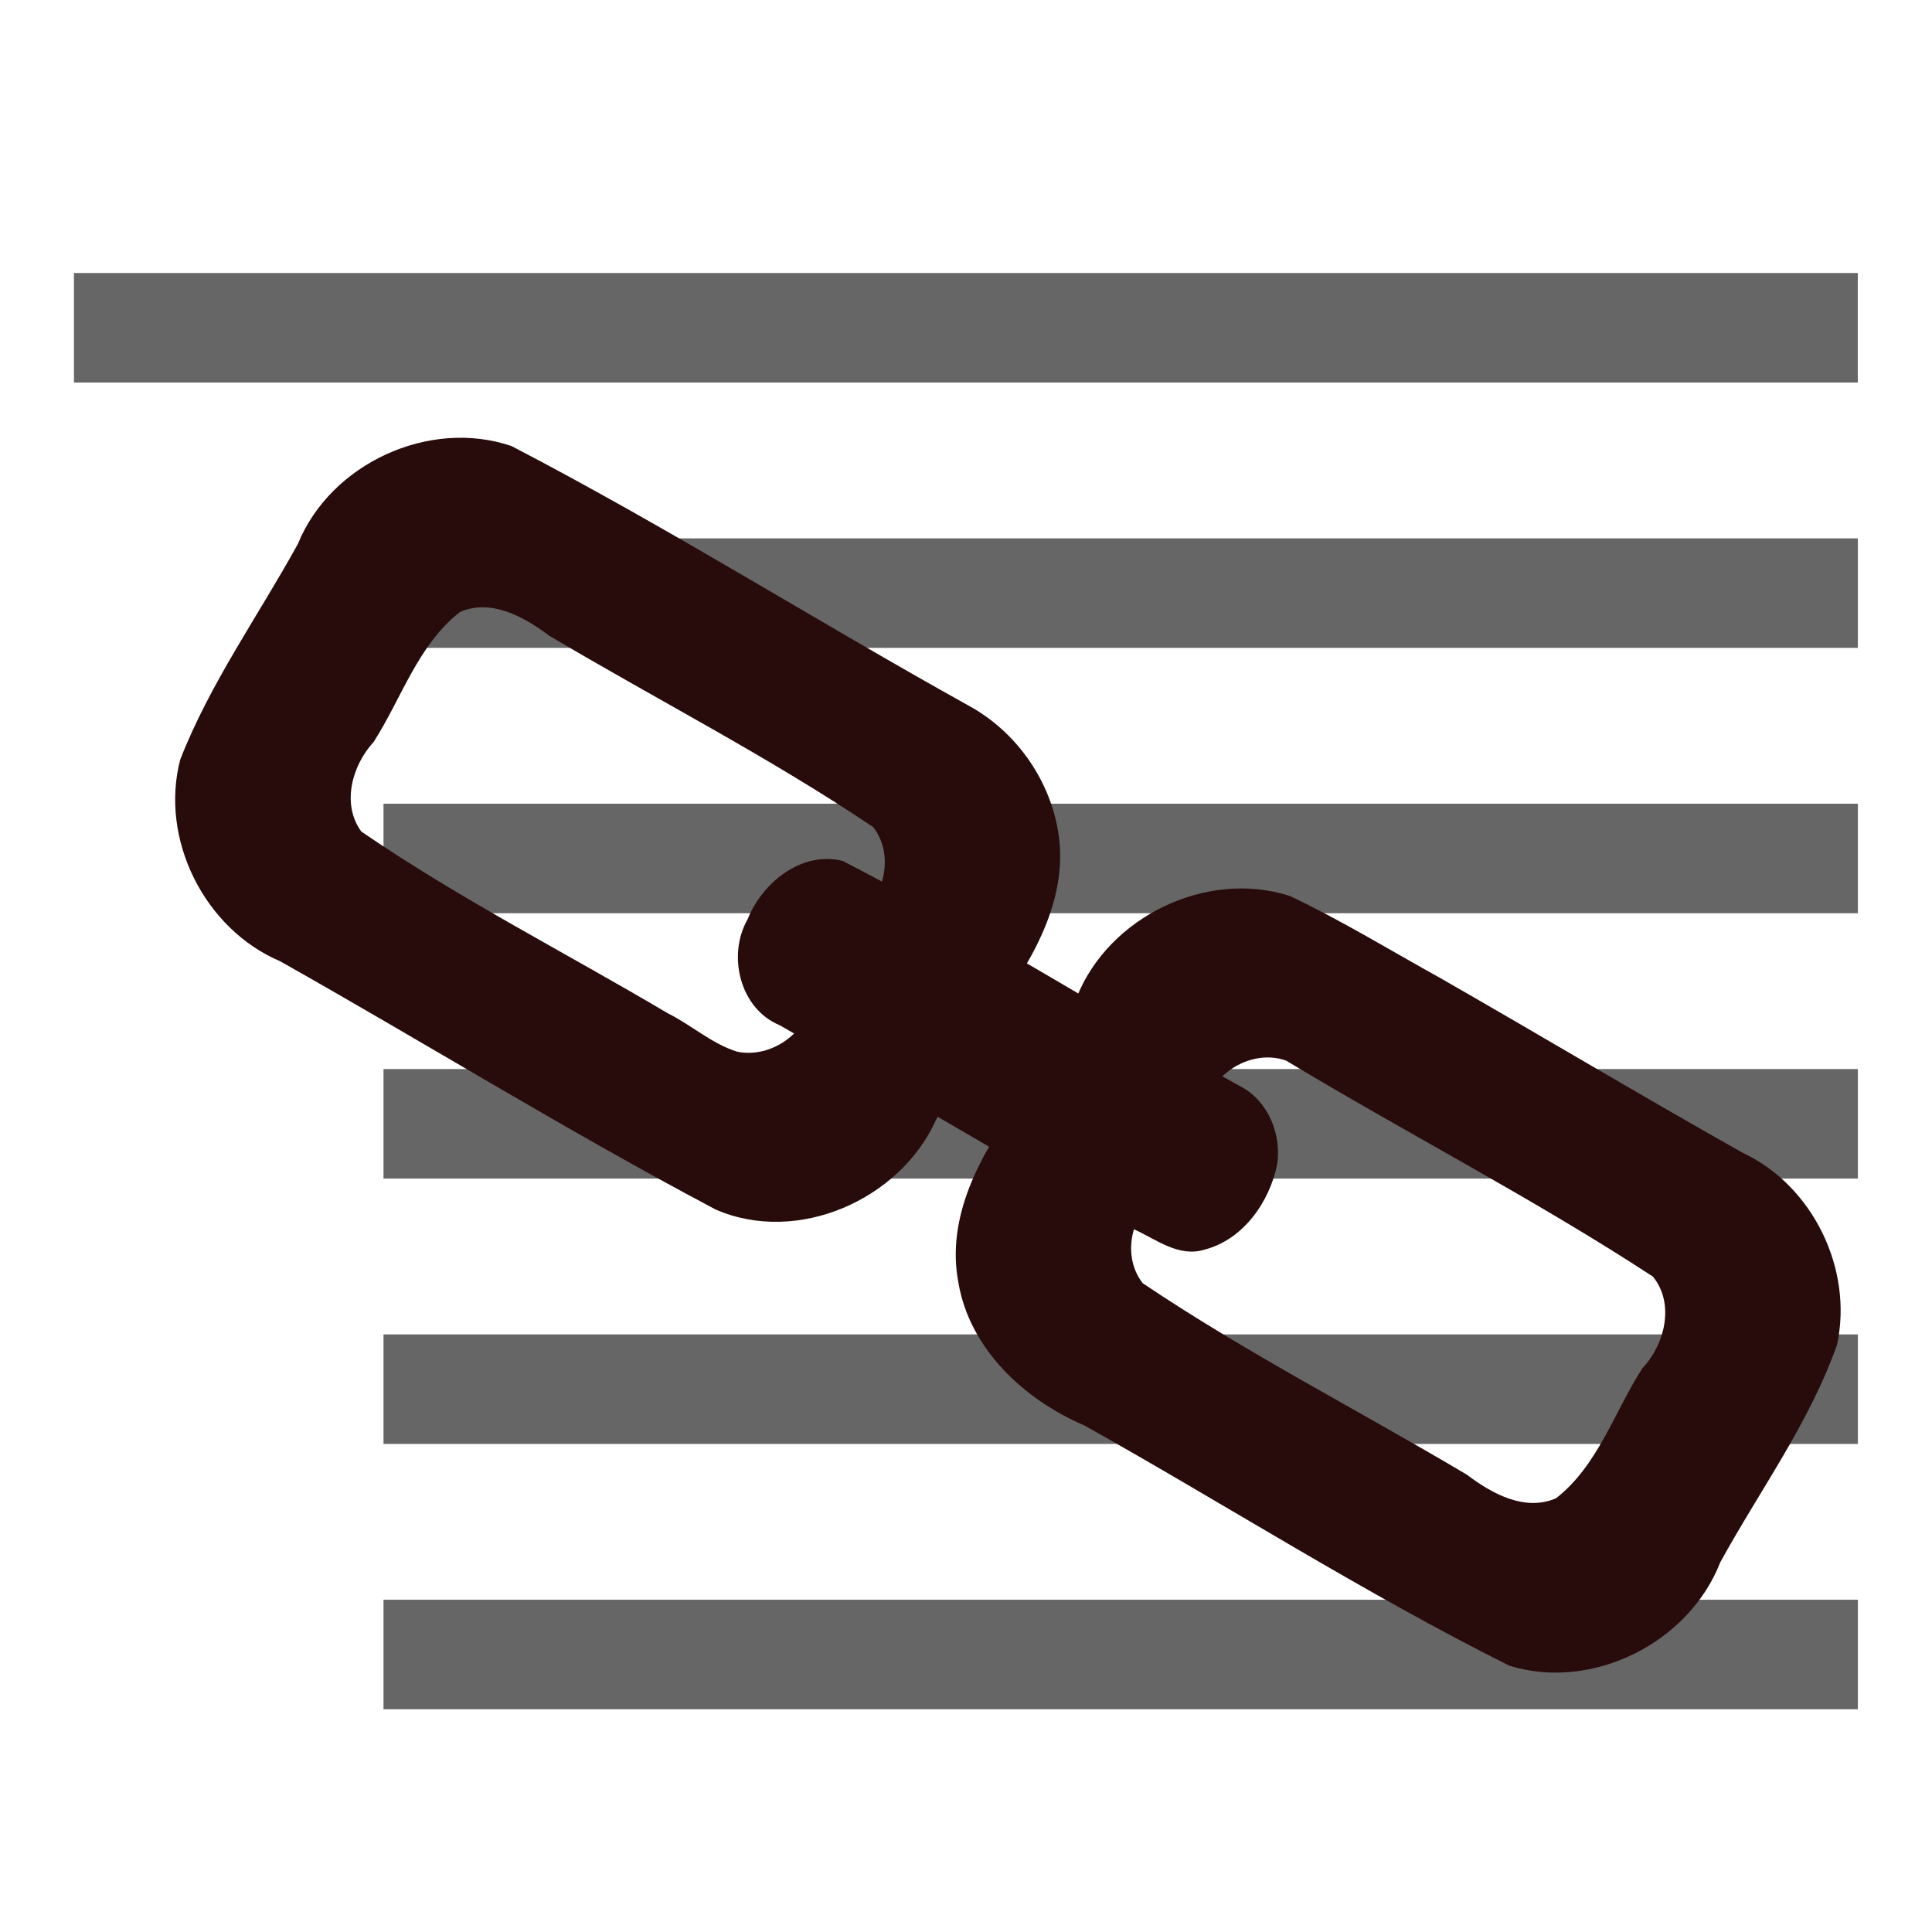
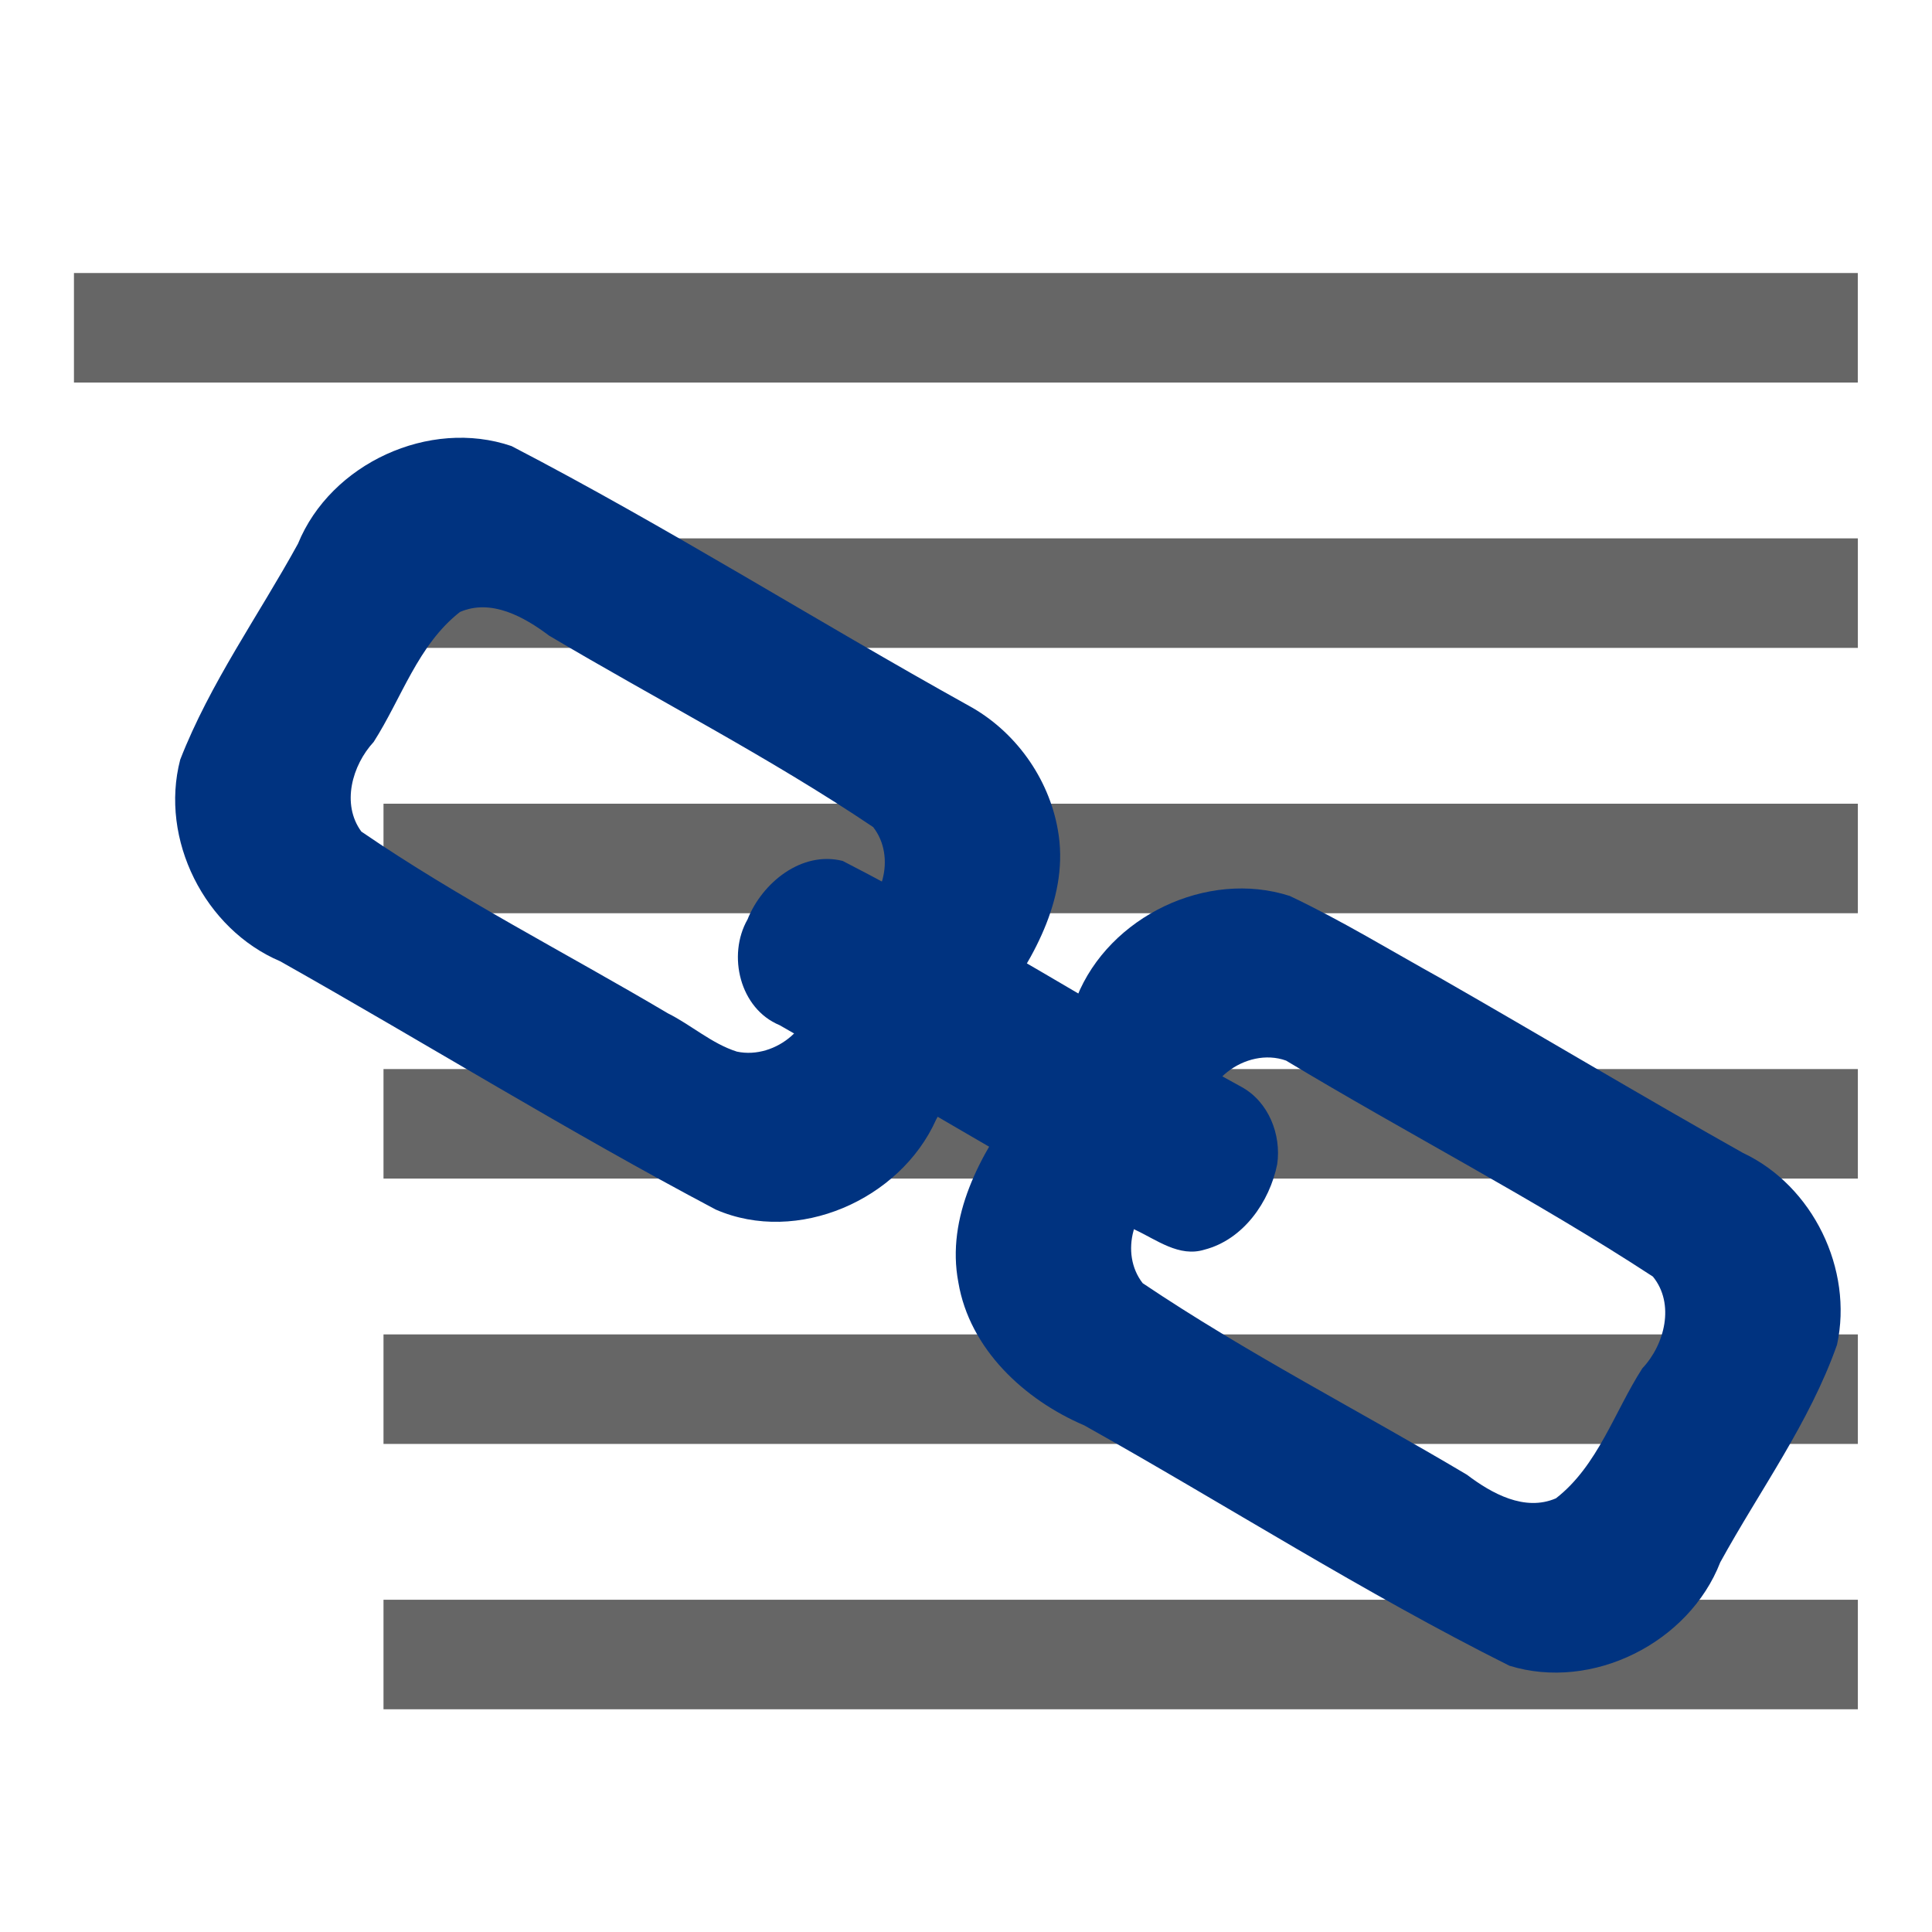
<svg xmlns="http://www.w3.org/2000/svg" width="32" height="32" viewBox="0 0 32 32" id="svg2" version="1.1">
  <defs id="defs4">
    </defs>
  <g id="layer1" transform="translate(0,-1020.362)">
    <rect style="fill:#666666;fill-rule:evenodd;stroke:none;stroke-width:1px;stroke-linecap:butt;stroke-linejoin:miter;stroke-opacity:1" id="rect3336" width="29.546" height="1.814" x="1.225" y="1024.884" />
    <rect style="fill:#666666;fill-rule:evenodd;stroke:none;stroke-width:1px;stroke-linecap:butt;stroke-linejoin:miter;stroke-opacity:1" id="rect3336-6" width="24.42" height="1.814" x="6.352" y="1029.279" />
    <rect style="fill:#666666;fill-rule:evenodd;stroke:none;stroke-width:1px;stroke-linecap:butt;stroke-linejoin:miter;stroke-opacity:1" id="rect3336-6-1" width="24.42" height="1.814" x="6.352" y="1033.674" />
    <rect style="fill:#666666;fill-rule:evenodd;stroke:none;stroke-width:1px;stroke-linecap:butt;stroke-linejoin:miter;stroke-opacity:1" id="rect3336-6-1-8" width="24.42" height="1.814" x="6.352" y="1038.069" />
    <rect style="fill:#666666;fill-rule:evenodd;stroke:none;stroke-width:1px;stroke-linecap:butt;stroke-linejoin:miter;stroke-opacity:1" id="rect3336-6-1-8-7" width="24.42" height="1.814" x="6.352" y="1042.464" />
    <rect style="fill:#666666;fill-rule:evenodd;stroke:none;stroke-width:1px;stroke-linecap:butt;stroke-linejoin:miter;stroke-opacity:1" id="rect3336-6-1-8-7-9" width="24.42" height="1.814" x="6.352" y="1046.859" />
-     <g style="fill:#280b0b" transform="matrix(0.037209,0.02148263,-0.02148263,0.037209,30.3135,1014.164)" id="g5173">
-       <g style="fill:#280b0b" id="g5175">
-         <path style="fill:#280b0b;stroke:none" d="m -79.545,526.572 c -67.517,1.108 -135.127,-1.555 -202.587,1.451 -32.817,6.463 -57.004,40.677 -52.466,73.767 0.679,31.559 -2.493,63.462 2.302,94.779 8.411,30.607 40.835,51.909 72.259,48.048 64.413,-0.668 128.873,1.332 193.256,-1.062 34.121,-3.878 59.67,-38.841 56.236,-72.414 -0.246,-7.108 -0.372,-14.201 0.051,-21.245 -22.763,0 -45.526,0 -68.289,0 10.774,12.016 3.121,32.146 -11.379,36.848 -9.93,2.198 -20.324,-0.102 -30.443,0.521 -45.76,-0.51 -91.829,1.924 -137.354,-1.593 -12.028,-5.277 -15.856,-20.368 -13.164,-32.294 0.918,-19.985 -3.944,-40.92 3.758,-60.032 7.854,-10.57 22.44,-10.729 34.277,-9.282 48.36,0.603 96.936,-1.871 145.131,1.451 13.542,5.474 18.381,24.236 9.842,35.932 22.191,0 44.382,0 66.572,0 2.63,-23.967 2.17,-51.217 -14.217,-70.592 -13.063,-15.636 -33.423,-24.807 -53.785,-24.285 z" id="path5177" />
-         <path style="fill:#280b0b;stroke:none" d="m 130.711,526.605 c -22.085,0.391 -44.309,-0.195 -66.298,1.603 -32.792,7.055 -56.363,41.649 -51.63,74.739 0.069,6.199 -0.113,12.336 -0.423,18.502 22.814,0 45.628,0 68.441,0 -11.524,-12.759 -1.974,-34.652 14.104,-37.559 54.589,1.011 109.52,-1.631 164.094,1.402 12.664,4.792 17.087,20.458 14.16,32.695 -0.948,19.937 3.925,41.076 -3.775,60.01 -7.837,10.558 -22.443,10.786 -34.277,9.291 -48.372,-0.609 -96.962,1.866 -145.164,-1.449 -13.563,-5.506 -18.179,-24.187 -9.883,-35.941 -22.16,0 -44.319,0 -66.479,0 -2.738,24.213 -2.086,51.8 14.676,71.213 16.582,20.095 44.689,26.475 69.625,23.459 62.72,-0.796 125.57,2.063 188.201,-1.701 32.648,-7.399 55.538,-42.273 50.482,-75.168 -0.67,-31.686 2.907,-63.796 -2.954,-95.154 -9.066,-28.329 -38.672,-48.417 -68.404,-45.897 -44.831,0.504 -89.663,-0.208 -134.494,-0.044 z" id="path5179" />
+     <g style="fill:#003380;fill-opacity:1" transform="matrix(0.037209,0.02148263,-0.02148263,0.037209,30.3135,1014.164)" id="g5173">
+       <g style="fill:#003380;fill-opacity:1" id="g5175">
+         <path style="fill:#003380;stroke:none;fill-opacity:1" d="m -79.545,526.572 c -67.517,1.108 -135.127,-1.555 -202.587,1.451 -32.817,6.463 -57.004,40.677 -52.466,73.767 0.679,31.559 -2.493,63.462 2.302,94.779 8.411,30.607 40.835,51.909 72.259,48.048 64.413,-0.668 128.873,1.332 193.256,-1.062 34.121,-3.878 59.67,-38.841 56.236,-72.414 -0.246,-7.108 -0.372,-14.201 0.051,-21.245 -22.763,0 -45.526,0 -68.289,0 10.774,12.016 3.121,32.146 -11.379,36.848 -9.93,2.198 -20.324,-0.102 -30.443,0.521 -45.76,-0.51 -91.829,1.924 -137.354,-1.593 -12.028,-5.277 -15.856,-20.368 -13.164,-32.294 0.918,-19.985 -3.944,-40.92 3.758,-60.032 7.854,-10.57 22.44,-10.729 34.277,-9.282 48.36,0.603 96.936,-1.871 145.131,1.451 13.542,5.474 18.381,24.236 9.842,35.932 22.191,0 44.382,0 66.572,0 2.63,-23.967 2.17,-51.217 -14.217,-70.592 -13.063,-15.636 -33.423,-24.807 -53.785,-24.285 z" id="path5177" />
+         <path style="fill:#003380;stroke:none;fill-opacity:1" d="m 130.711,526.605 c -22.085,0.391 -44.309,-0.195 -66.298,1.603 -32.792,7.055 -56.363,41.649 -51.63,74.739 0.069,6.199 -0.113,12.336 -0.423,18.502 22.814,0 45.628,0 68.441,0 -11.524,-12.759 -1.974,-34.652 14.104,-37.559 54.589,1.011 109.52,-1.631 164.094,1.402 12.664,4.792 17.087,20.458 14.16,32.695 -0.948,19.937 3.925,41.076 -3.775,60.01 -7.837,10.558 -22.443,10.786 -34.277,9.291 -48.372,-0.609 -96.962,1.866 -145.164,-1.449 -13.563,-5.506 -18.179,-24.187 -9.883,-35.941 -22.16,0 -44.319,0 -66.479,0 -2.738,24.213 -2.086,51.8 14.676,71.213 16.582,20.095 44.689,26.475 69.625,23.459 62.72,-0.796 125.57,2.063 188.201,-1.701 32.648,-7.399 55.538,-42.273 50.482,-75.168 -0.67,-31.686 2.907,-63.796 -2.954,-95.154 -9.066,-28.329 -38.672,-48.417 -68.404,-45.897 -44.831,0.504 -89.663,-0.208 -134.494,-0.044 z" id="path5179" />
      </g>
-       <path style="fill:#280b0b;fill-rule:evenodd;stroke:none;stroke-width:1px;stroke-linecap:butt;stroke-linejoin:miter;stroke-opacity:1" d="m 85.156,601.27 c -58.896,1.395 -117.928,-1.458 -176.756,1.422 -15.728,4.485 -22.686,22.82 -20.496,37.873 0.093,15.923 14.636,31.294 31.086,29.121 52.69,-0.29 105.391,0.756 158.072,-0.208 9.217,-0.814 20.117,0.757 27.053,-6.749 11.012,-10.822 12.545,-28.474 7.803,-42.547 -4.284,-10.709 -14.931,-19.178 -26.762,-18.912 z" id="rect5181" />
+       <path style="fill:#003380;fill-rule:evenodd;stroke:none;stroke-width:1px;stroke-linecap:butt;stroke-linejoin:miter;stroke-opacity:1;fill-opacity:1" d="m 85.156,601.27 c -58.896,1.395 -117.928,-1.458 -176.756,1.422 -15.728,4.485 -22.686,22.82 -20.496,37.873 0.093,15.923 14.636,31.294 31.086,29.121 52.69,-0.29 105.391,0.756 158.072,-0.208 9.217,-0.814 20.117,0.757 27.053,-6.749 11.012,-10.822 12.545,-28.474 7.803,-42.547 -4.284,-10.709 -14.931,-19.178 -26.762,-18.912 z" id="rect5181" />
    </g>
  </g>
</svg>
